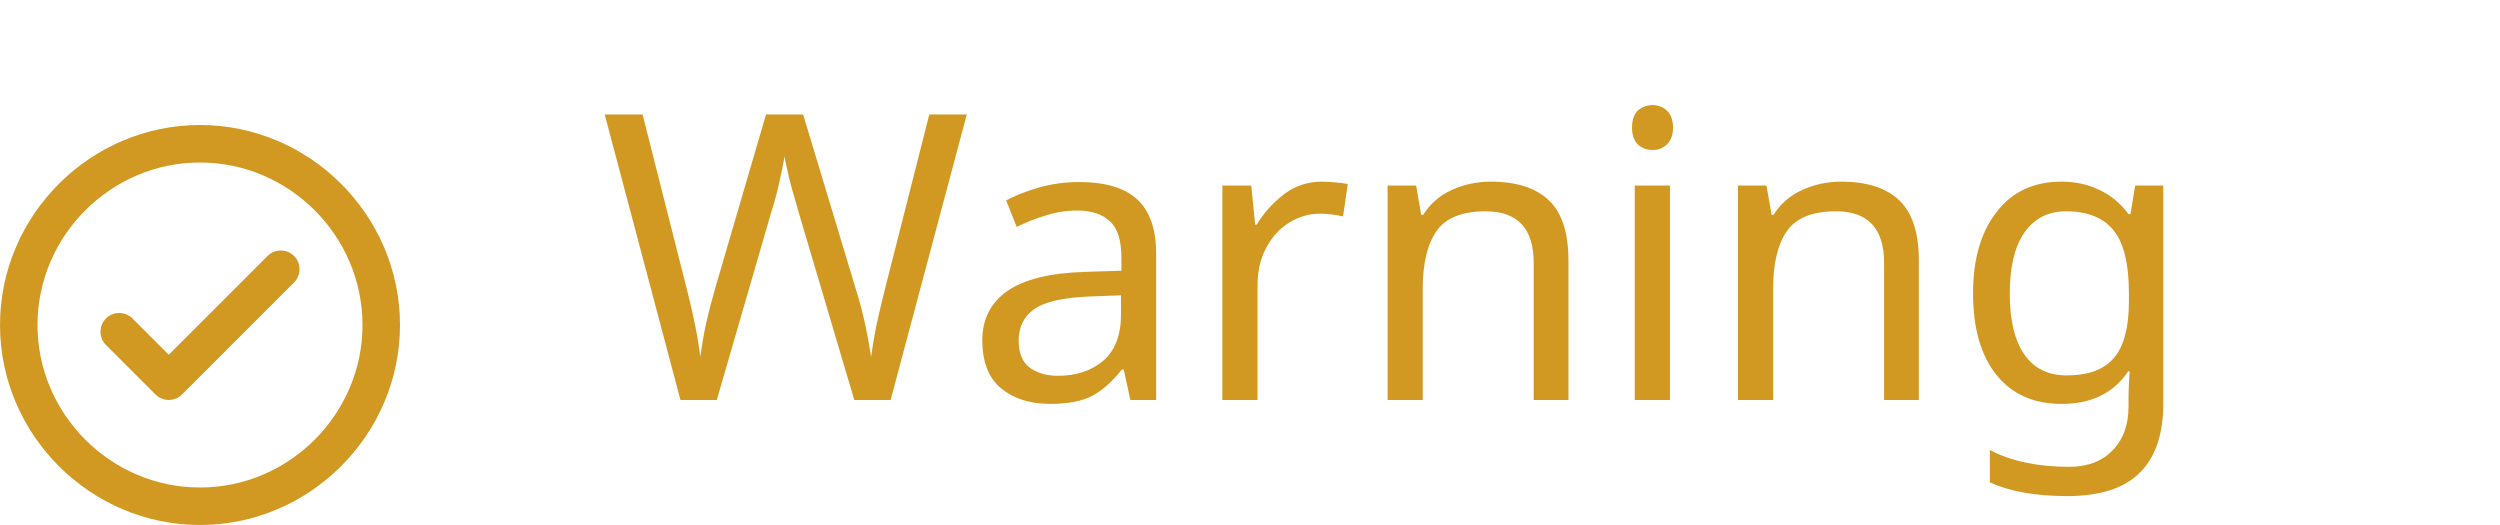
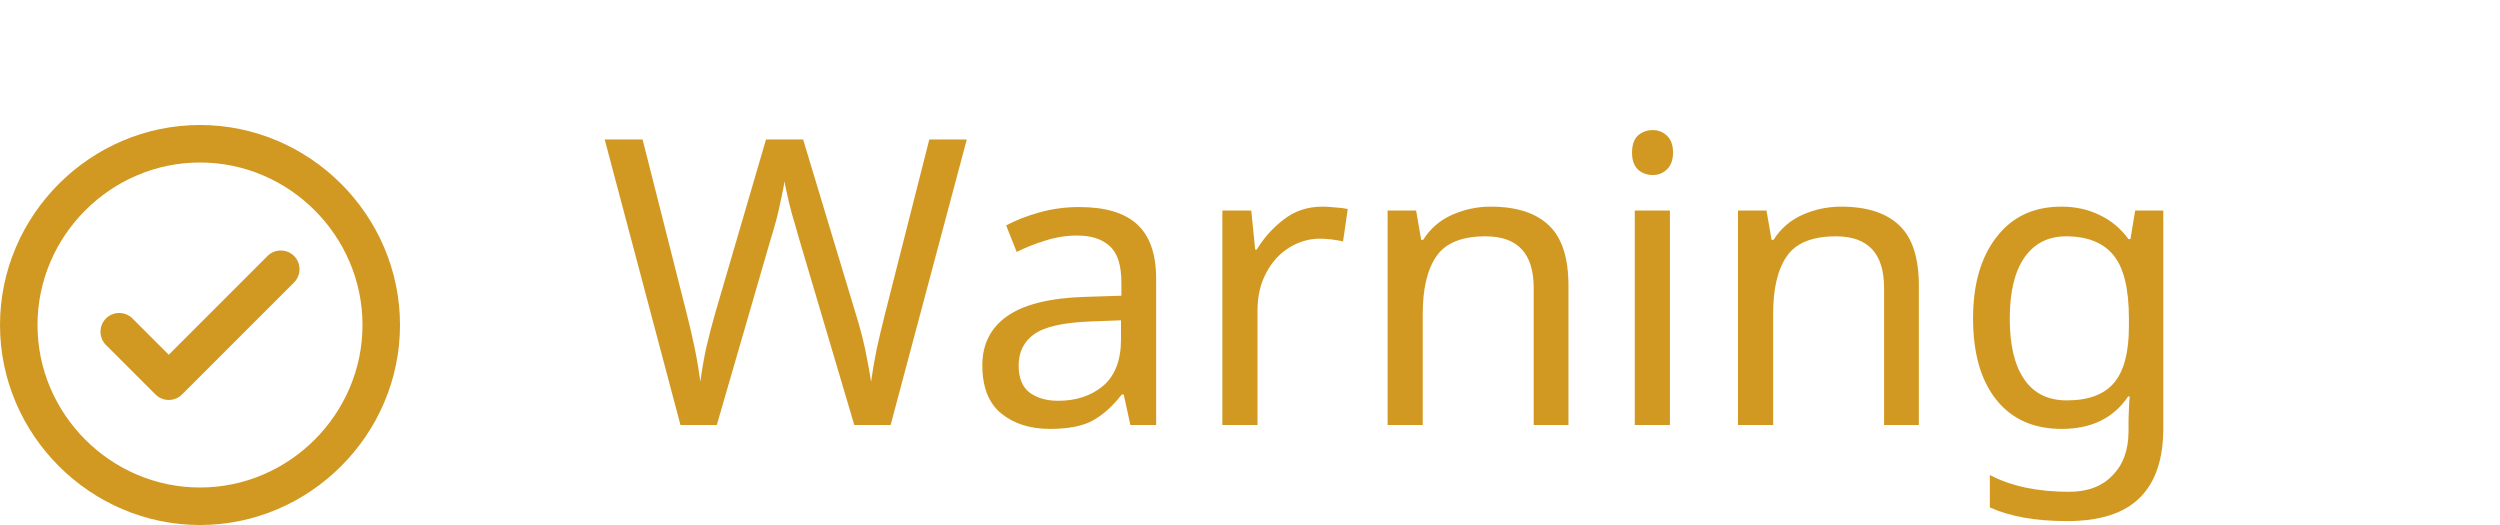
<svg xmlns="http://www.w3.org/2000/svg" width="100px" height="21px" viewBox="0 0 100 21" style="fill:#d29922;">
  <path d="M0,13c-0,-4.389 3.611,-8 8,-8c4.389,-0 8,3.611 8,8c0,4.389 -3.611,8 -8,8c-4.389,0 -8,-3.611 -8,-8Zm1.5,0c0,3.566 2.934,6.5 6.5,6.5c3.566,0 6.5,-2.934 6.5,-6.5c0,-3.566 -2.934,-6.5 -6.5,-6.5c-3.566,0 -6.5,2.934 -6.5,6.5Zm10.28,-1.72l-4.5,4.5c-0.291,0.291 -0.769,0.291 -1.06,0l-2,-2c-0.274,-0.294 -0.266,-0.758 0.018,-1.042c0.284,-0.284 0.748,-0.292 1.042,-0.018l1.47,1.47l3.97,-3.97c0.294,-0.274 0.758,-0.266 1.042,0.018c0.284,0.284 0.292,0.748 0.018,1.042Z" />
-   <text x="24px" y="16px" style="font-family:-apple-system,BlinkMacSystemFont,'Segoe UI','Noto Sans',Helvetica,Arial,sans-serif,'Apple Color Emoji','Segoe UI Emoji';font-size:16px;">Warning</text>
+   <text x="24px" y="17px" style="font-family:-apple-system,BlinkMacSystemFont,'Segoe UI','Noto Sans',Helvetica,Arial,sans-serif,'Apple Color Emoji','Segoe UI Emoji';font-size:16px;">Warning</text>
</svg>
